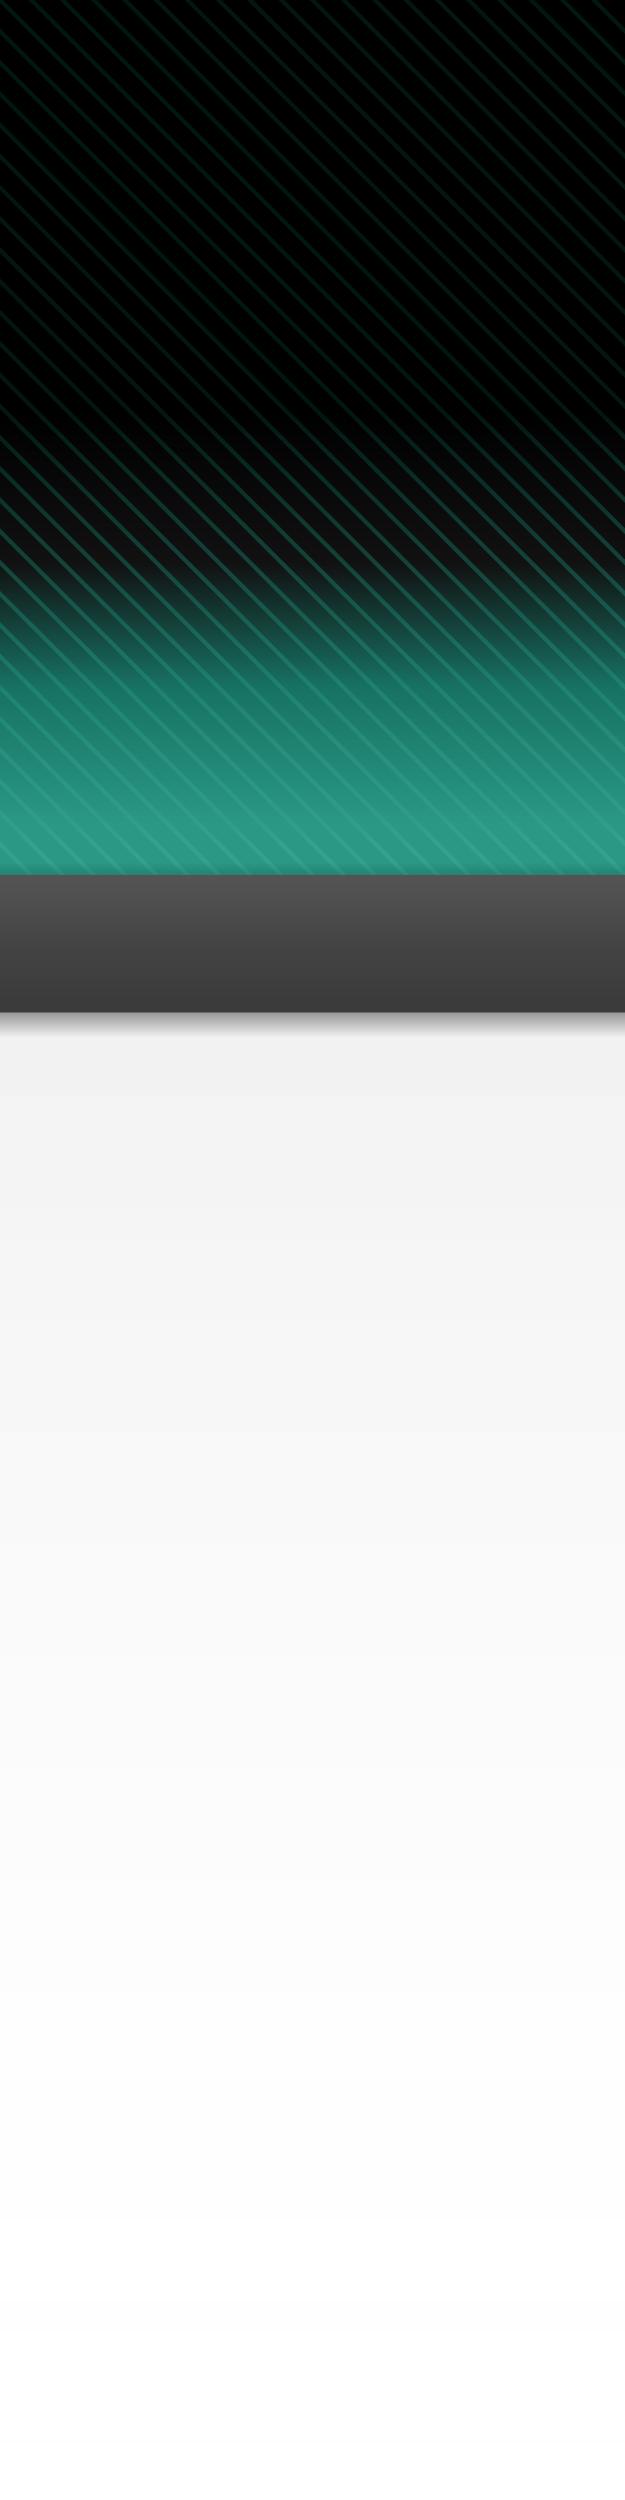
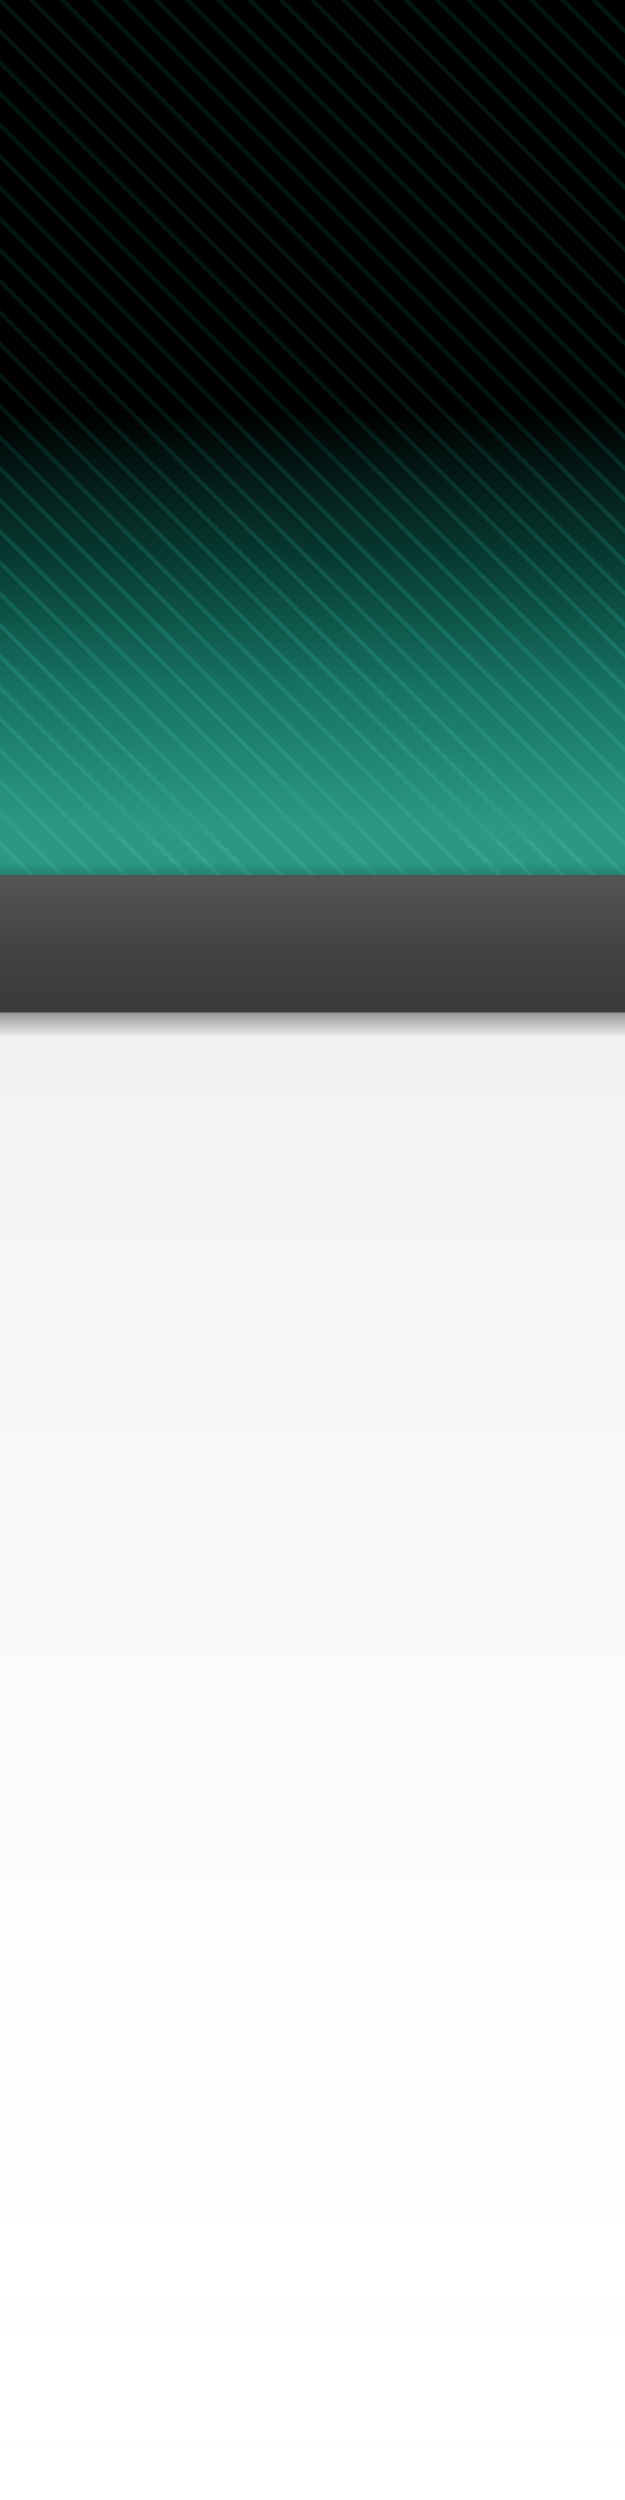
<svg xmlns="http://www.w3.org/2000/svg" version="1.1" viewBox="0 0 100 400">
  <defs>
    <linearGradient id="c" x1="50" x2="50" y1="138" y2="400" gradientUnits="userSpaceOnUse">
      <stop stop-opacity="0" offset="0" />
      <stop stop-opacity=".16" offset=".008" />
      <stop stop-opacity=".4" offset=".092" />
      <stop stop-opacity=".051" offset=".107" />
      <stop stop-color="#f9f9f9" stop-opacity="0" offset="1" />
    </linearGradient>
    <linearGradient id="b" x1="50" x2="50" y1="141" y2="161" gradientUnits="userSpaceOnUse">
      <stop stop-color="#535353" offset="0" />
      <stop stop-color="#4f4f4f" offset=".15" />
      <stop stop-color="#444" offset=".5" />
      <stop stop-color="#3e3e3e" offset=".818" />
      <stop stop-color="#3b3b3b" offset="1" />
    </linearGradient>
    <linearGradient id="a" x1="50" x2="50" y2="132" gradientUnits="userSpaceOnUse">
      <stop offset="0" />
      <stop offset=".5" />
-       <stop stop-color="#111" offset=".682" />
+       <stop stop-color="#073c33" offset=".682" />
      <stop stop-color="#177263" offset=".833" />
      <stop stop-color="#2b9885" offset="1" />
    </linearGradient>
    <linearGradient id="d" x1="50" x2="50" y1="135" y2="66" gradientUnits="userSpaceOnUse">
      <stop stop-color="#32a18e" offset="0" />
      <stop stop-color="#1d806f" stop-opacity=".529" offset=".5" />
      <stop stop-color="#021a15" stop-opacity=".836" offset="1" />
    </linearGradient>
  </defs>
  <rect width="100" height="141" fill="url(#a)" stroke-linejoin="round" stroke-width=".722" style="paint-order:stroke markers fill" />
  <path d="m-1-1 102 102zm5 0 97 97zm5 0 92 92zm5 0 87 87zm5 0 82 82zm5 0 77 77zm5 0 72 72zm5 0 67 67zm5 0 62 62zm5 0 57 57zm5 0 52 52zm5 0 47 47zm5 0 42 42zm5 0 37 37zm5 0 32 32zm5 0 27 27zm5 0 22 22zm5 0 17 17zm5 0 12 12zm5 0 7 7zm-95 5 102 102zm0 5 102 102zm0 5 102 102zm0 5 102 102zm0 5 102 102zm0 5 102 102zm0 5 102 102zm0 5 102 102zm0 5 97 97zm0 5 92 92zm0 5 87 87zm0 5 82 82zm0 5 77 77zm0 5 72 72zm0 5 67 67zm0 5 62 62zm0 5 57 57zm0 5 52 52zm0 5 47 47zm0 5 42 42zm0 5 37 37zm0 5 32 32zm0 5 27 27zm0 5 22 22zm0 5 17 17zm0 5 12 12zm0 5 7 7z" fill="none" stroke="url(#d)" stroke-linecap="square" stroke-width=".67" />
  <g>
    <path d="m0 137v262h100v-262z" fill="url(#c)" stroke-linejoin="round" stroke-width="2.314" style="paint-order:stroke markers fill" />
  </g>
  <rect y="140" width="100" height="22" fill="url(#b)" stroke-linejoin="round" stroke-width=".722" style="paint-order:stroke markers fill" />
</svg>
